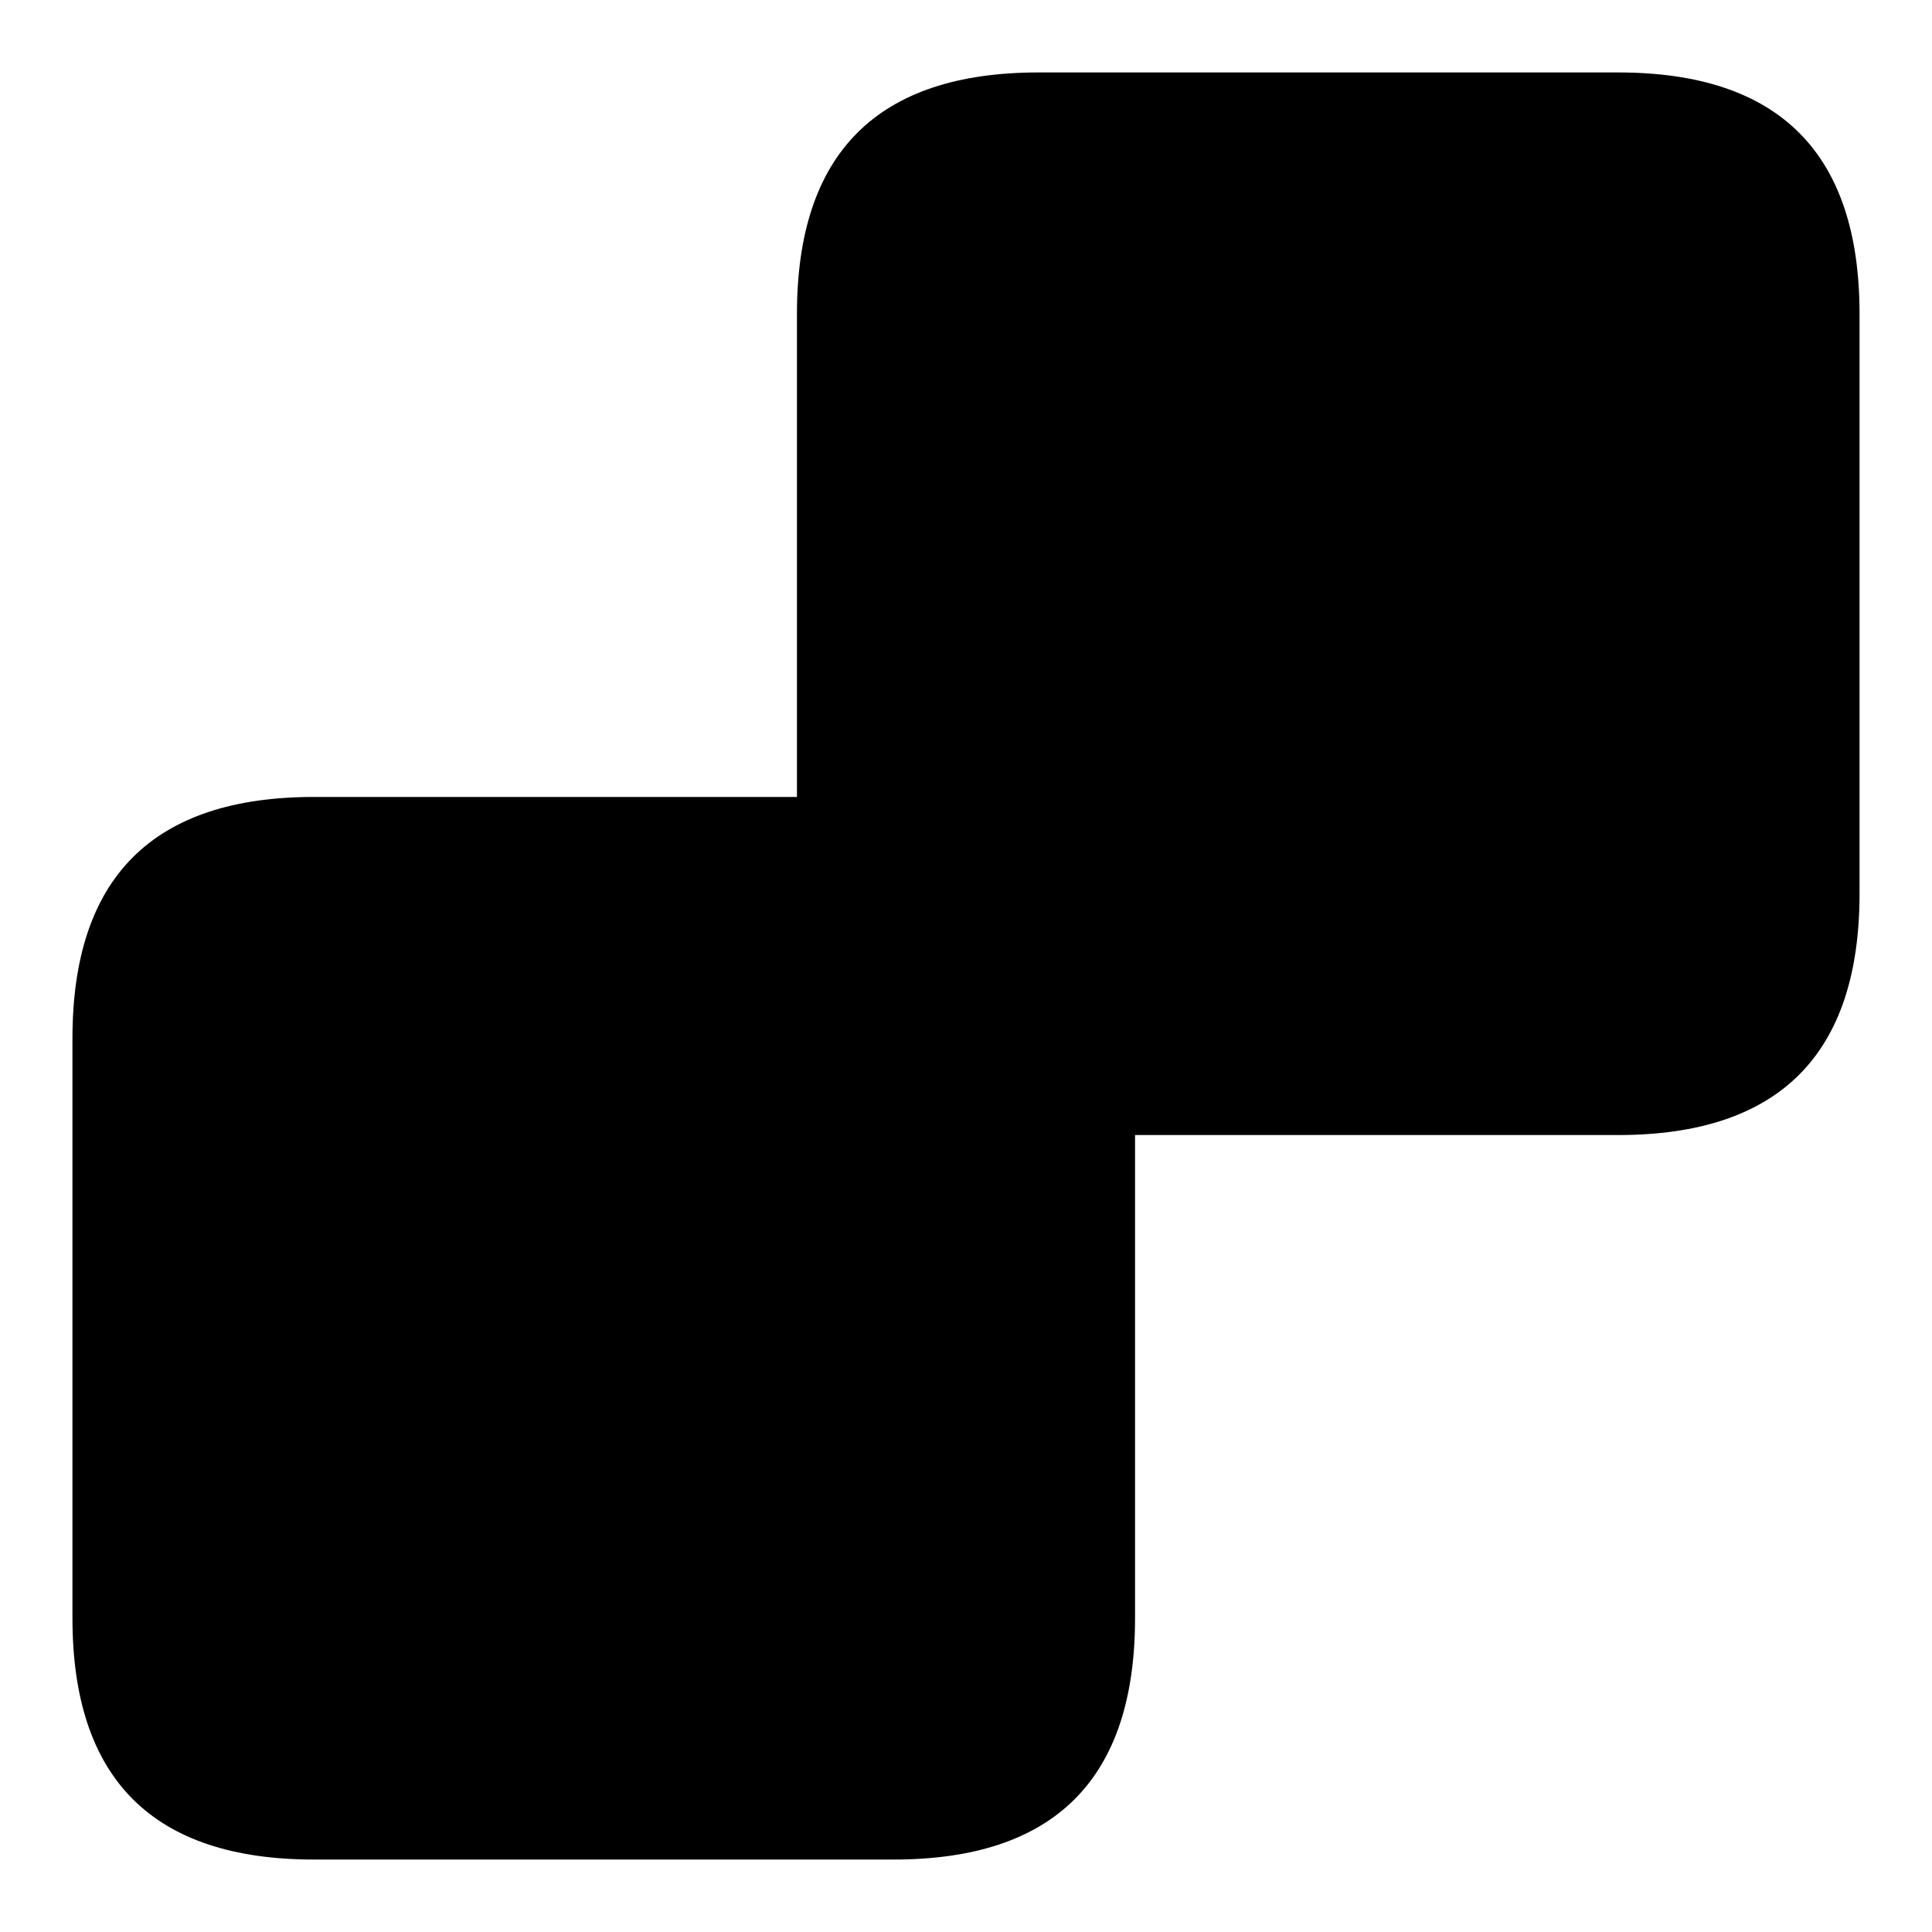
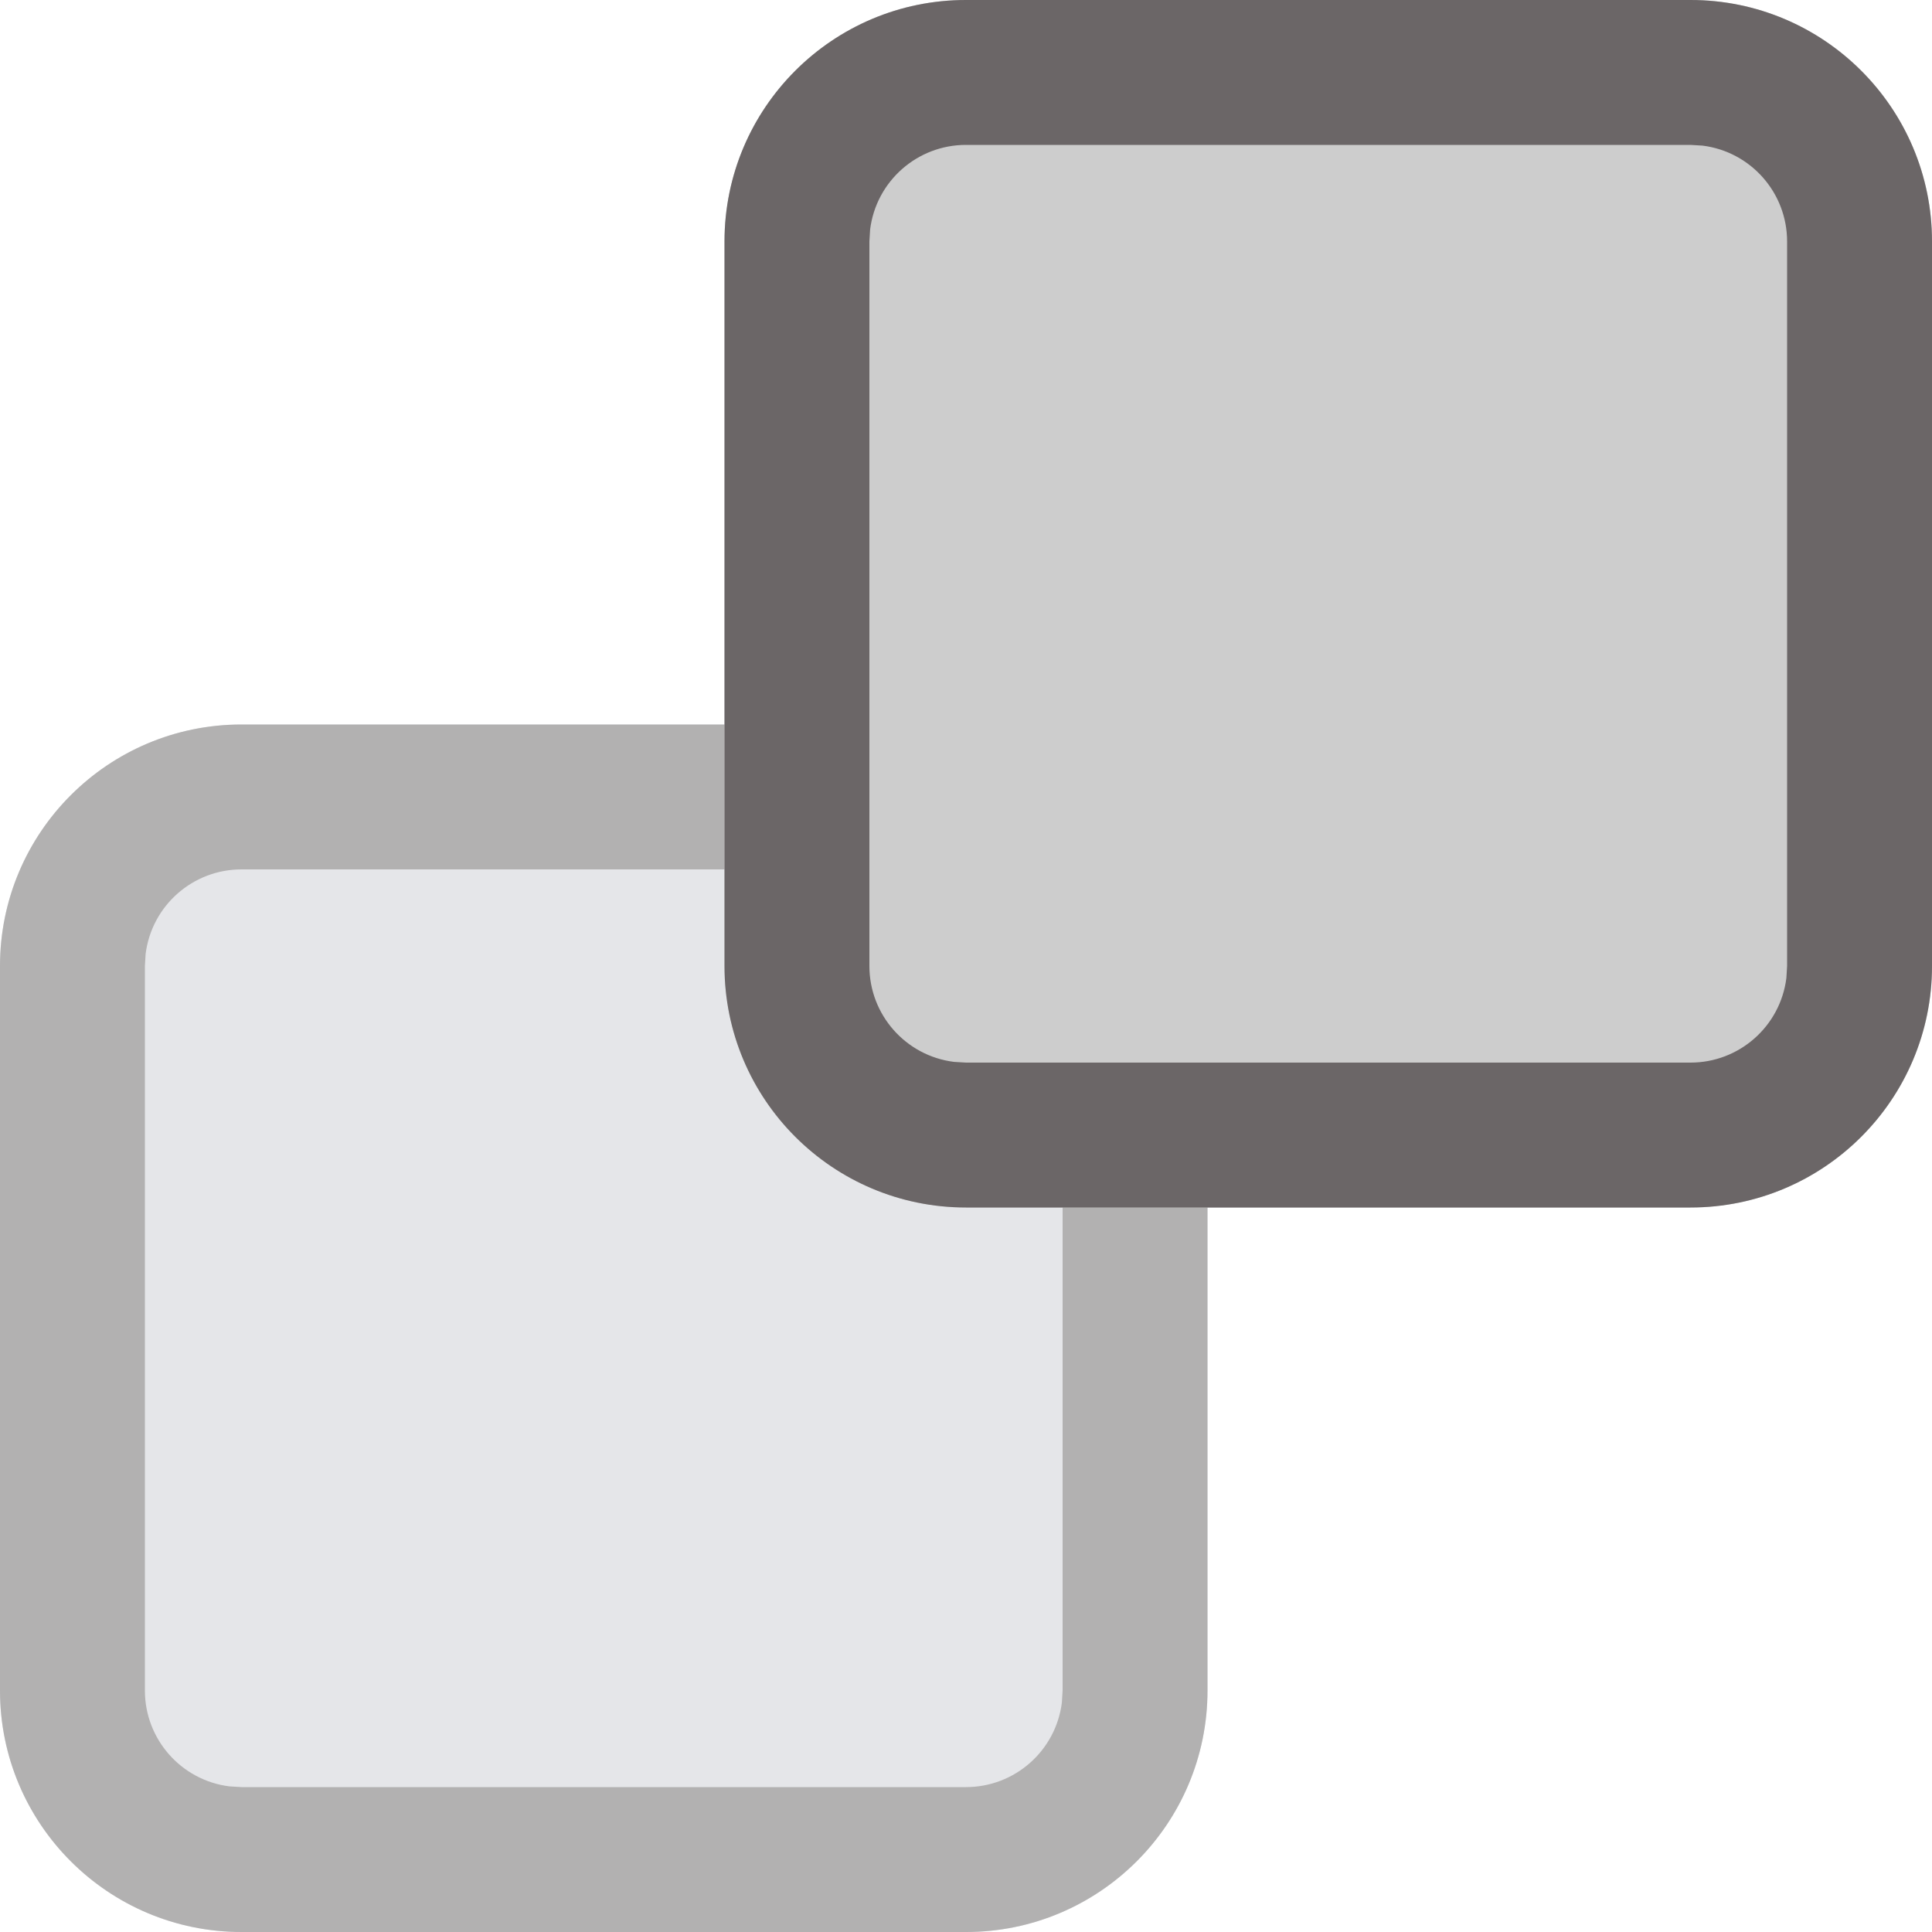
- <svg xmlns="http://www.w3.org/2000/svg" t="1610540629069" class="icon" viewBox="0 0 1024 1024" version="1.1" p-id="8381" width="200" height="200">
-   <defs>
-     <style type="text/css" />
-   </defs>
-   <path d="M38.4 422.4m128 0l307.2 0q128 0 128 128l0 307.2q0 128-128 128l-307.2 0q-128 0-128-128l0-307.2q0-128 128-128Z" p-id="8382" />
-   <path d="M422.4 38.4m128 0l307.2 0q128 0 128 128l0 307.2q0 128-128 128l-307.2 0q-128 0-128-128l0-307.2q0-128 128-128Z" p-id="8383" />
+ <svg xmlns="http://www.w3.org/2000/svg" t="1611826330643" class="icon" viewBox="0 0 1024 1024" version="1.1" p-id="26645" width="16" height="16">
+   <path d="M128 384h384a128 128 0 0 1 128 128v384a128 128 0 0 1-128 128H128a128 128 0 0 1-128-128V512a128 128 0 0 1 128-128z" fill="#E5E6E9" p-id="26646" />
+   <path d="M512 384a128 128 0 0 1 128 128v384a128 128 0 0 1-128 128H128a128 128 0 0 1-128-128V512a128 128 0 0 1 128-128h384z m0 76.8H128a51.2 51.2 0 0 0-50.816 44.8L76.8 512v384a51.2 51.2 0 0 0 44.8 50.816l6.4 0.384h384a51.2 51.2 0 0 0 50.816-44.8L563.2 896V512a51.2 51.2 0 0 0-44.8-50.816L512 460.8z" fill="#B2B1B1" p-id="26647" />
+   <path d="M512 0h384a128 128 0 0 1 128 128v384a128 128 0 0 1-128 128H512a128 128 0 0 1-128-128V128a128 128 0 0 1 128-128z" fill="#CDCDCD" p-id="26648" />
+   <path d="M896 0a128 128 0 0 1 128 128v384a128 128 0 0 1-128 128H512a128 128 0 0 1-128-128V128a128 128 0 0 1 128-128h384z m0 76.8H512a51.2 51.2 0 0 0-50.816 44.8L460.8 128v384a51.2 51.2 0 0 0 44.8 50.816L512 563.2h384a51.2 51.2 0 0 0 50.816-44.8L947.2 512V128a51.2 51.2 0 0 0-44.8-50.816L896 76.8z" fill="#6B6667" p-id="26649" />
</svg>
